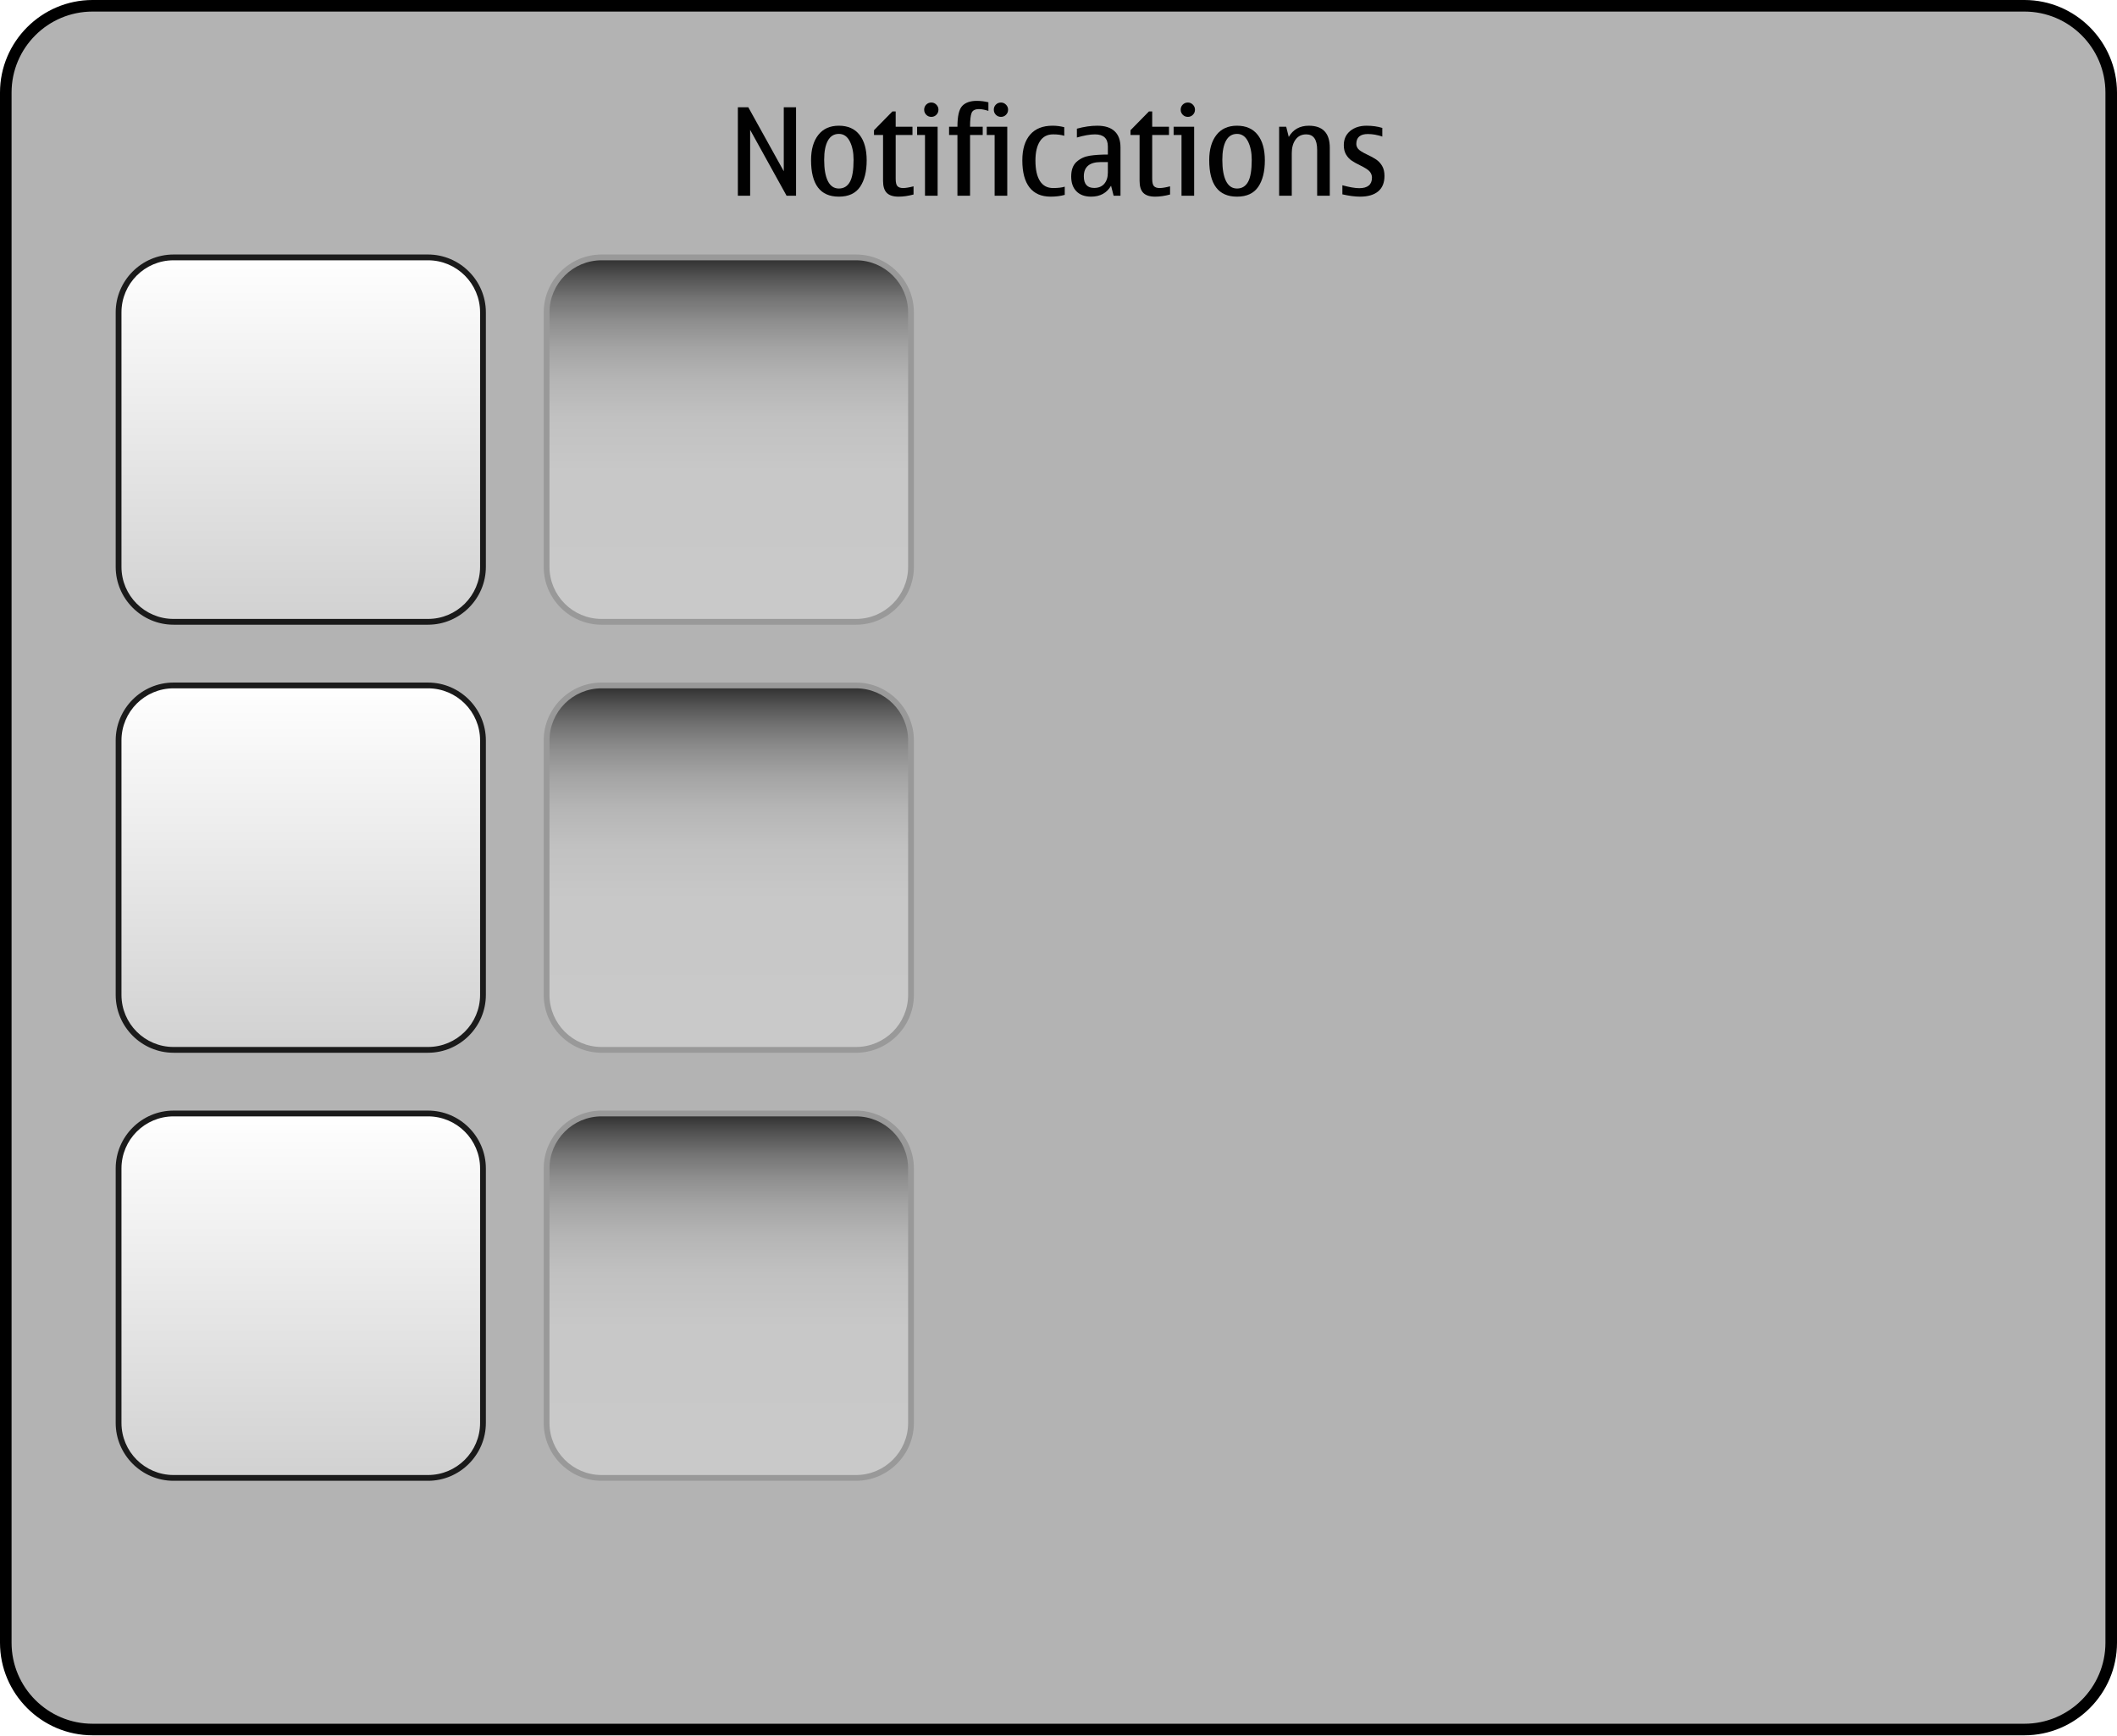
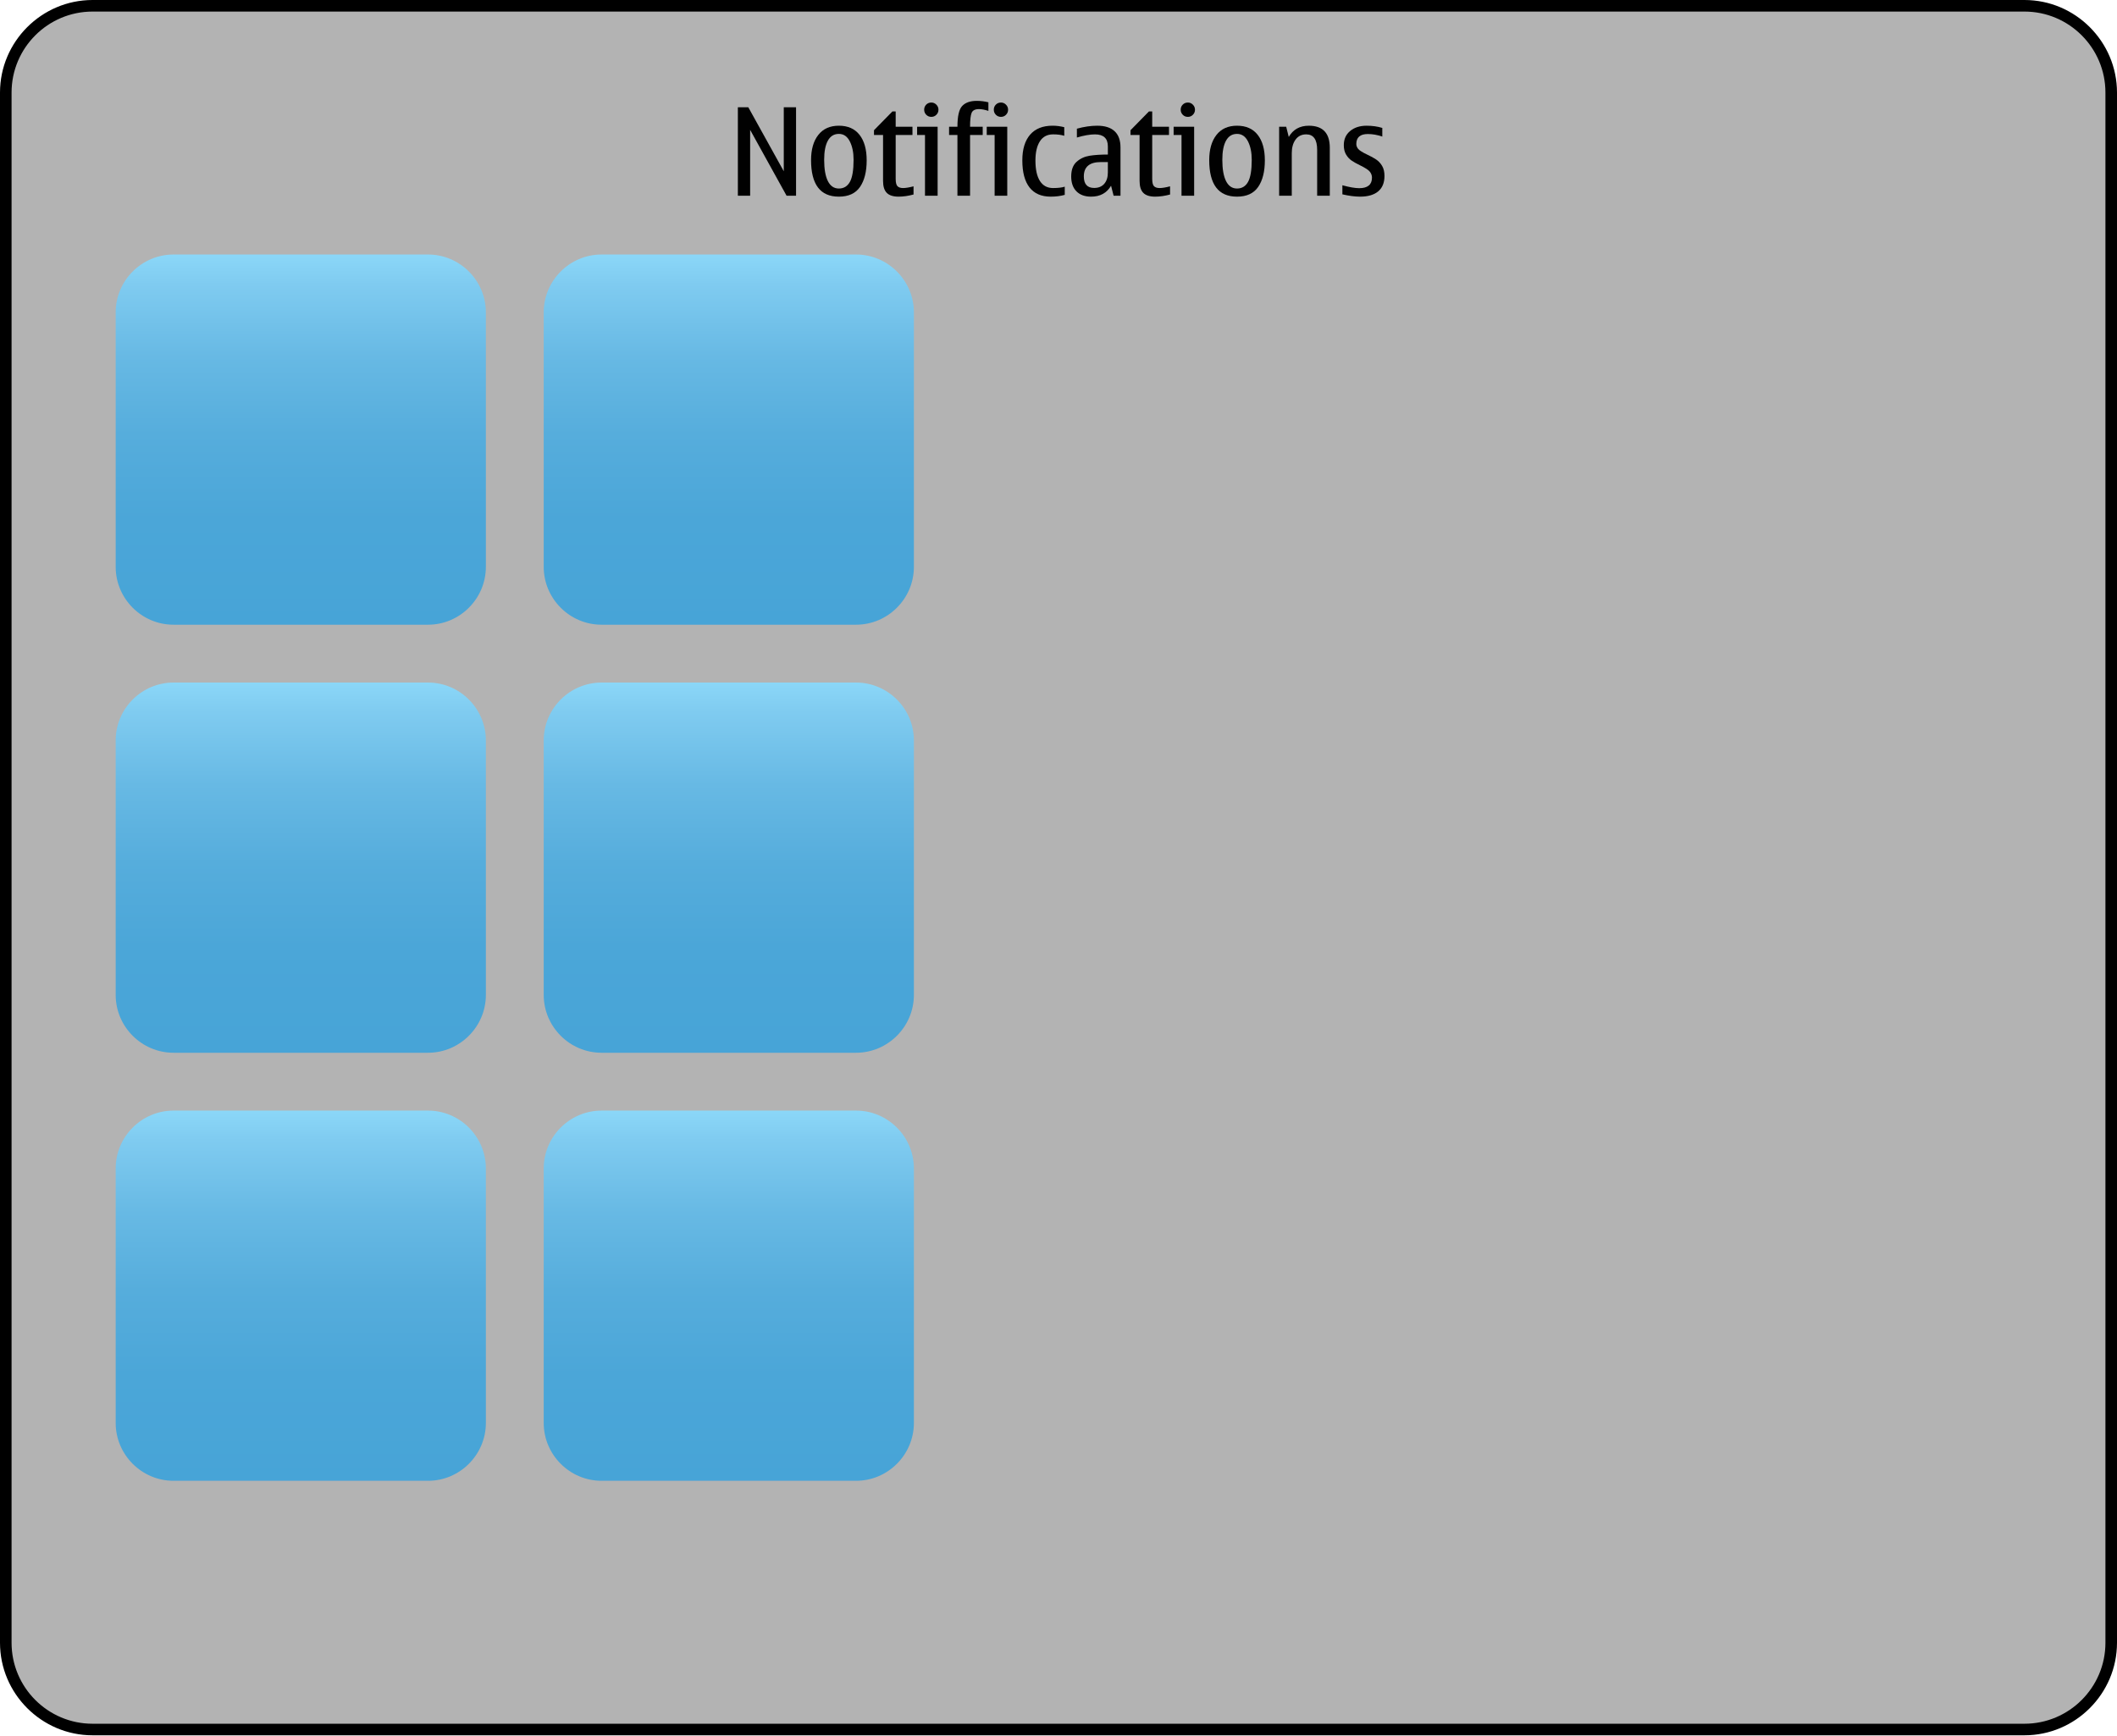
<svg xmlns="http://www.w3.org/2000/svg" version="1.1" x="0px" y="0px" width="366px" height="300px" viewBox="0 0 366 300" style="enable-background:new 0 0 366 300;" xml:space="preserve">
  <g id="duinotification-layer">
</g>
  <g id="dui-theme-rd">
    <g id="duinotification">
      <g id="duinotificationThemeTemplateHelper">
        <g>
          <path style="fill:#B3B3B3;" d="M16,299c-8.271,0-15-6.729-15-15V16C1,7.729,7.729,1,16,1h334c8.271,0,15,6.729,15,15v268      c0,8.271-6.729,15-15,15H16z" />
          <g>
            <path d="M350,2c7.72,0,14,6.28,14,14v268c0,7.72-6.28,14-14,14H16c-7.72,0-14-6.28-14-14V16C2,8.28,8.28,2,16,2H350 M350,0H16       C7.2,0,0,7.2,0,16v268c0,8.8,7.2,16,16,16h334c8.8,0,16-7.2,16-16V16C366,7.2,358.8,0,350,0L350,0z" />
          </g>
        </g>
        <path style="fill:#010101;" d="M135.986,33.833l-6.297-11.382v11.382h-2.123V18.545h1.805l6.133,11.063V18.545h2.123v15.288     H135.986z" />
        <path style="fill:#010101;" d="M145.029,33.997c-1.607,0-2.809-0.526-3.609-1.579c-0.799-1.053-1.199-2.632-1.199-4.737     c0-1.832,0.414-3.281,1.246-4.348c0.83-1.066,2.018-1.6,3.562-1.6c1.559,0,2.75,0.526,3.574,1.579     c0.822,1.053,1.234,2.522,1.234,4.409c0,1.941-0.385,3.473-1.152,4.594C147.916,33.437,146.697,33.997,145.029,33.997z      M145.029,32.592c0.842,0,1.475-0.381,1.902-1.143s0.641-2.039,0.641-3.83c0-1.265-0.219-2.326-0.656-3.184     s-1.066-1.287-1.887-1.287c-0.834,0-1.467,0.387-1.896,1.158c-0.432,0.773-0.646,1.877-0.646,3.312     c0,1.613,0.215,2.846,0.646,3.696C143.562,32.167,144.195,32.592,145.029,32.592z" />
        <path style="fill:#010101;" d="M155.355,33.997c-0.93,0-1.611-0.217-2.041-0.651c-0.432-0.434-0.646-1.126-0.646-2.076v-7.937     H151.1v-0.82l3.189-3.251h0.562v2.646h2.902v1.425h-2.902v7.577c0,0.65,0.107,1.079,0.318,1.287     c0.213,0.209,0.533,0.312,0.965,0.312c0.443,0,1.045-0.099,1.805-0.297v1.415C157.023,33.874,156.162,33.997,155.355,33.997z" />
        <path style="fill:#010101;" d="M162.102,33.833h-2.184v-10.5h-1.363v-1.425h3.547V33.833z M161.016,17.725     c0.334,0,0.623,0.123,0.867,0.369c0.242,0.246,0.363,0.536,0.363,0.871c0,0.342-0.119,0.635-0.359,0.877     c-0.238,0.242-0.529,0.363-0.871,0.363c-0.35,0-0.643-0.121-0.883-0.363c-0.238-0.242-0.357-0.535-0.357-0.877     c0-0.349,0.119-0.643,0.357-0.882C160.373,17.844,160.666,17.725,161.016,17.725z" />
        <path style="fill:#010101;" d="M170.881,17.684v1.486c-0.643-0.205-1.18-0.308-1.611-0.308c-0.684,0-1.113,0.218-1.291,0.651     s-0.268,1.232-0.268,2.395h2.186v1.425h-2.186v10.5h-2.184v-10.5h-1.445v-1.425h1.445c0-1.812,0.277-3.01,0.83-3.595     c0.555-0.584,1.393-0.876,2.514-0.876C169.561,17.438,170.23,17.52,170.881,17.684z" />
        <path style="fill:#010101;" d="M174.141,33.833h-2.184v-10.5h-1.363v-1.425h3.547V33.833z M173.055,17.725     c0.334,0,0.623,0.123,0.867,0.369c0.242,0.246,0.363,0.536,0.363,0.871c0,0.342-0.119,0.635-0.359,0.877     c-0.238,0.242-0.529,0.363-0.871,0.363c-0.35,0-0.643-0.121-0.883-0.363c-0.238-0.242-0.357-0.535-0.357-0.877     c0-0.349,0.119-0.643,0.357-0.882C172.412,17.844,172.705,17.725,173.055,17.725z" />
        <path style="fill:#010101;" d="M181.658,33.997c-1.621,0-2.844-0.531-3.672-1.595c-0.826-1.062-1.24-2.623-1.24-4.681     c0-1.914,0.447-3.391,1.338-4.43c0.893-1.039,2.189-1.559,3.893-1.559c0.662,0,1.336,0.085,2.02,0.257v1.486     c-0.52-0.164-1.166-0.246-1.938-0.246c-0.998,0-1.756,0.398-2.271,1.194c-0.516,0.797-0.775,1.909-0.775,3.338     c0,1.538,0.26,2.714,0.775,3.527s1.273,1.22,2.271,1.22c0.861,0,1.533-0.078,2.02-0.235v1.415     C183.346,33.895,182.539,33.997,181.658,33.997z" />
        <path style="fill:#010101;" d="M192.086,32.11c-0.738,1.258-1.887,1.887-3.445,1.887c-1.086,0-1.932-0.306-2.537-0.918     c-0.605-0.611-0.908-1.468-0.908-2.568c0-1.135,0.311-1.98,0.934-2.538c0.621-0.557,1.367-0.905,2.234-1.046     c0.869-0.14,1.926-0.21,3.17-0.21v-1.404c0-1.389-0.742-2.082-2.227-2.082c-0.854,0-1.896,0.182-3.127,0.543v-1.527     c1.238-0.342,2.414-0.513,3.527-0.513c1.312,0,2.309,0.316,2.99,0.948c0.68,0.633,1.02,1.564,1.02,2.795v8.356h-1.189     L192.086,32.11z M191.533,28.02h-1.221c-0.979,0-1.711,0.207-2.199,0.62s-0.734,1.03-0.734,1.851c0,0.67,0.15,1.171,0.447,1.502     c0.297,0.332,0.742,0.498,1.338,0.498c0.752,0,1.334-0.24,1.748-0.719s0.621-1.127,0.621-1.947V28.02z" />
        <path style="fill:#010101;" d="M199.705,33.997c-0.93,0-1.611-0.217-2.041-0.651c-0.432-0.434-0.646-1.126-0.646-2.076v-7.937     h-1.568v-0.82l3.189-3.251h0.562v2.646h2.902v1.425h-2.902v7.577c0,0.65,0.107,1.079,0.318,1.287     c0.213,0.209,0.533,0.312,0.965,0.312c0.443,0,1.045-0.099,1.805-0.297v1.415C201.373,33.874,200.512,33.997,199.705,33.997z" />
        <path style="fill:#010101;" d="M206.451,33.833h-2.184v-10.5h-1.363v-1.425h3.547V33.833z M205.365,17.725     c0.334,0,0.623,0.123,0.867,0.369c0.242,0.246,0.363,0.536,0.363,0.871c0,0.342-0.119,0.635-0.359,0.877     c-0.238,0.242-0.529,0.363-0.871,0.363c-0.35,0-0.643-0.121-0.883-0.363c-0.238-0.242-0.357-0.535-0.357-0.877     c0-0.349,0.119-0.643,0.357-0.882C204.723,17.844,205.016,17.725,205.365,17.725z" />
        <path style="fill:#010101;" d="M213.865,33.997c-1.605,0-2.809-0.526-3.609-1.579c-0.799-1.053-1.199-2.632-1.199-4.737     c0-1.832,0.416-3.281,1.246-4.348s2.018-1.6,3.562-1.6c1.559,0,2.75,0.526,3.574,1.579s1.236,2.522,1.236,4.409     c0,1.941-0.385,3.473-1.154,4.594S215.533,33.997,213.865,33.997z M213.865,32.592c0.842,0,1.477-0.381,1.902-1.143     c0.428-0.762,0.641-2.039,0.641-3.83c0-1.265-0.219-2.326-0.656-3.184s-1.066-1.287-1.887-1.287     c-0.834,0-1.465,0.387-1.896,1.158c-0.43,0.773-0.646,1.877-0.646,3.312c0,1.613,0.217,2.846,0.646,3.696     C212.4,32.167,213.031,32.592,213.865,32.592z" />
        <path style="fill:#010101;" d="M229.904,33.833h-2.186v-7.916c0-0.896-0.156-1.567-0.471-2.015s-0.787-0.672-1.416-0.672     c-0.793,0-1.408,0.301-1.846,0.902s-0.656,1.385-0.656,2.348v7.353h-2.184V21.908h1.221l0.441,1.764     c0.758-1.293,1.912-1.938,3.465-1.938c1.211,0,2.117,0.317,2.723,0.954c0.605,0.635,0.908,1.586,0.908,2.85V33.833z" />
        <path style="fill:#010101;" d="M235.143,33.997c-0.895,0-1.916-0.134-3.064-0.399v-1.569c1.23,0.335,2.201,0.503,2.912,0.503     c0.73,0,1.281-0.152,1.65-0.457c0.369-0.304,0.553-0.76,0.553-1.369c0-0.355-0.115-0.688-0.348-0.999s-0.814-0.692-1.744-1.144     c-0.594-0.287-1.076-0.559-1.445-0.815c-0.369-0.256-0.684-0.601-0.943-1.035s-0.389-0.973-0.389-1.615     c0-1.032,0.367-1.851,1.102-2.456c0.734-0.604,1.676-0.907,2.824-0.907c1.006,0,1.914,0.126,2.729,0.38v1.496     c-0.855-0.293-1.686-0.44-2.492-0.44c-0.67,0-1.17,0.144-1.502,0.431s-0.498,0.718-0.498,1.292c0,0.301,0.107,0.583,0.318,0.846     c0.213,0.264,0.742,0.597,1.59,1c0.615,0.287,1.125,0.565,1.527,0.836c0.404,0.271,0.744,0.636,1.021,1.097     c0.275,0.462,0.414,1.041,0.414,1.738c0,1.176-0.363,2.068-1.092,2.676C237.537,33.693,236.496,33.997,235.143,33.997z" />
      </g>
      <g id="duinotification-system-background-pressed">
        <g>
-           <linearGradient id="SVGID_1_" gradientUnits="userSpaceOnUse" x1="126" y1="255.5" x2="126" y2="192.5">
-             <stop offset="0" style="stop-color:#C9C9C9" />
-             <stop offset="0.411" style="stop-color:#C8C8C8" />
-             <stop offset="0.56" style="stop-color:#C1C1C1" />
-             <stop offset="0.665" style="stop-color:#B5B5B5" />
-             <stop offset="0.751" style="stop-color:#A4A4A4" />
-             <stop offset="0.824" style="stop-color:#8E8E8E" />
-             <stop offset="0.889" style="stop-color:#737373" />
-             <stop offset="0.946" style="stop-color:#535353" />
-             <stop offset="0.998" style="stop-color:#2F2F2F" />
-             <stop offset="1" style="stop-color:#2E2E2E" />
+           <linearGradient id="SVGID_1_" gradientUnits="userSpaceOnUse" x1="126" y1="256" x2="126" y2="192">
+             <stop offset="0" style="stop-color:#47A4D7" />
+             <stop offset="0.285" style="stop-color:#4BA6D8" />
+             <stop offset="0.514" style="stop-color:#56ADDC" />
+             <stop offset="0.723" style="stop-color:#67B9E4" />
+             <stop offset="0.919" style="stop-color:#7FCBF0" />
+             <stop offset="1" style="stop-color:#8BD7F8" />
          </linearGradient>
-           <path style="fill:url(#SVGID_1_);" d="M104,255.5c-5.238,0-9.5-4.262-9.5-9.5v-44c0-5.238,4.262-9.5,9.5-9.5h44      c5.238,0,9.5,4.262,9.5,9.5v44c0,5.238-4.262,9.5-9.5,9.5H104z" />
-           <path style="fill:#999999;" d="M148,193c4.962,0,9,4.037,9,9v44c0,4.963-4.038,9-9,9h-44c-4.962,0-9-4.037-9-9v-44      c0-4.963,4.038-9,9-9H148 M148,192h-44c-5.5,0-10,4.5-10,10v44c0,5.5,4.5,10,10,10h44c5.5,0,10-4.5,10-10v-44      C158,196.5,153.5,192,148,192L148,192z" />
+           <path style="fill:url(#SVGID_1_);" d="M158,246c0,5.5-4.5,10-10,10h-44c-5.5,0-10-4.5-10-10v-44c0-5.5,4.5-10,10-10h44      c5.5,0,10,4.5,10,10V246z" />
        </g>
      </g>
      <g id="duinotification-system-background">
        <g>
-           <linearGradient id="SVGID_2_" gradientUnits="userSpaceOnUse" x1="52" y1="255.5" x2="52" y2="192.5">
-             <stop offset="0" style="stop-color:#D1D1D1" />
-             <stop offset="1" style="stop-color:#FFFFFF" />
+           <linearGradient id="SVGID_2_" gradientUnits="userSpaceOnUse" x1="52" y1="256" x2="52" y2="192">
+             <stop offset="0" style="stop-color:#47A4D7" />
+             <stop offset="0.285" style="stop-color:#4BA6D8" />
+             <stop offset="0.514" style="stop-color:#56ADDC" />
+             <stop offset="0.723" style="stop-color:#67B9E4" />
+             <stop offset="0.919" style="stop-color:#7FCBF0" />
+             <stop offset="1" style="stop-color:#8BD7F8" />
          </linearGradient>
-           <path style="fill:url(#SVGID_2_);" d="M30,255.5c-5.238,0-9.5-4.262-9.5-9.5v-44c0-5.238,4.262-9.5,9.5-9.5h44      c5.238,0,9.5,4.262,9.5,9.5v44c0,5.238-4.262,9.5-9.5,9.5H30z" />
-           <path style="fill:#1A1A1A;" d="M74,193c4.962,0,9,4.037,9,9v44c0,4.963-4.038,9-9,9H30c-4.962,0-9-4.037-9-9v-44      c0-4.963,4.038-9,9-9H74 M74,192H30c-5.5,0-10,4.5-10,10v44c0,5.5,4.5,10,10,10h44c5.5,0,10-4.5,10-10v-44      C84,196.5,79.5,192,74,192L74,192z" />
+           <path style="fill:url(#SVGID_2_);" d="M84,246c0,5.5-4.5,10-10,10H30c-5.5,0-10-4.5-10-10v-44c0-5.5,4.5-10,10-10h44      c5.5,0,10,4.5,10,10V246z" />
        </g>
      </g>
      <g id="duinotification-information-background-pressed">
        <g>
-           <linearGradient id="SVGID_3_" gradientUnits="userSpaceOnUse" x1="126" y1="181.5" x2="126" y2="118.501">
-             <stop offset="0" style="stop-color:#C9C9C9" />
-             <stop offset="0.411" style="stop-color:#C8C8C8" />
-             <stop offset="0.56" style="stop-color:#C1C1C1" />
-             <stop offset="0.665" style="stop-color:#B5B5B5" />
-             <stop offset="0.751" style="stop-color:#A4A4A4" />
-             <stop offset="0.824" style="stop-color:#8E8E8E" />
-             <stop offset="0.889" style="stop-color:#737373" />
-             <stop offset="0.946" style="stop-color:#535353" />
-             <stop offset="0.998" style="stop-color:#2F2F2F" />
-             <stop offset="1" style="stop-color:#2E2E2E" />
+           <linearGradient id="SVGID_3_" gradientUnits="userSpaceOnUse" x1="126" y1="182" x2="126" y2="118.001">
+             <stop offset="0" style="stop-color:#47A4D7" />
+             <stop offset="0.285" style="stop-color:#4BA6D8" />
+             <stop offset="0.514" style="stop-color:#56ADDC" />
+             <stop offset="0.723" style="stop-color:#67B9E4" />
+             <stop offset="0.919" style="stop-color:#7FCBF0" />
+             <stop offset="1" style="stop-color:#8BD7F8" />
          </linearGradient>
-           <path style="fill:url(#SVGID_3_);" d="M104,181.5c-5.238,0-9.5-4.262-9.5-9.5v-44c0-5.238,4.262-9.5,9.5-9.5h44      c5.238,0,9.5,4.262,9.5,9.5v44c0,5.238-4.262,9.5-9.5,9.5H104z" />
-           <path style="fill:#999999;" d="M148,119c4.962,0,9,4.038,9,9v44c0,4.963-4.038,9-9,9h-44c-4.962,0-9-4.037-9-9v-44      c0-4.962,4.038-9,9-9H148 M148,118h-44c-5.5,0-10,4.5-10,10v44c0,5.5,4.5,10,10,10h44c5.5,0,10-4.5,10-10v-44      C158,122.5,153.5,118,148,118L148,118z" />
+           <path style="fill:url(#SVGID_3_);" d="M158,172c0,5.5-4.5,10-10,10h-44c-5.5,0-10-4.5-10-10v-44c0-5.5,4.5-10,10-10h44      c5.5,0,10,4.5,10,10V172z" />
        </g>
      </g>
      <g id="duinotification-information-background">
        <g>
-           <linearGradient id="SVGID_4_" gradientUnits="userSpaceOnUse" x1="52" y1="181.5" x2="52" y2="118.501">
-             <stop offset="0" style="stop-color:#D1D1D1" />
-             <stop offset="1" style="stop-color:#FFFFFF" />
+           <linearGradient id="SVGID_4_" gradientUnits="userSpaceOnUse" x1="52" y1="182" x2="52" y2="118.001">
+             <stop offset="0" style="stop-color:#47A4D7" />
+             <stop offset="0.285" style="stop-color:#4BA6D8" />
+             <stop offset="0.514" style="stop-color:#56ADDC" />
+             <stop offset="0.723" style="stop-color:#67B9E4" />
+             <stop offset="0.919" style="stop-color:#7FCBF0" />
+             <stop offset="1" style="stop-color:#8BD7F8" />
          </linearGradient>
-           <path style="fill:url(#SVGID_4_);" d="M30,181.5c-5.238,0-9.5-4.262-9.5-9.5v-44c0-5.238,4.262-9.5,9.5-9.5h44      c5.238,0,9.5,4.262,9.5,9.5v44c0,5.238-4.262,9.5-9.5,9.5H30z" />
-           <path style="fill:#1A1A1A;" d="M74,119c4.962,0,9,4.038,9,9v44c0,4.963-4.038,9-9,9H30c-4.962,0-9-4.037-9-9v-44      c0-4.962,4.038-9,9-9H74 M74,118H30c-5.5,0-10,4.5-10,10v44c0,5.5,4.5,10,10,10h44c5.5,0,10-4.5,10-10v-44      C84,122.5,79.5,118,74,118L74,118z" />
+           <path style="fill:url(#SVGID_4_);" d="M84,172c0,5.5-4.5,10-10,10H30c-5.5,0-10-4.5-10-10v-44c0-5.5,4.5-10,10-10h44      c5.5,0,10,4.5,10,10V172z" />
        </g>
      </g>
      <g id="duinotification-event-background-pressed">
        <g>
-           <linearGradient id="SVGID_5_" gradientUnits="userSpaceOnUse" x1="126" y1="107.5" x2="126" y2="44.5">
-             <stop offset="0" style="stop-color:#C9C9C9" />
-             <stop offset="0.411" style="stop-color:#C8C8C8" />
-             <stop offset="0.56" style="stop-color:#C1C1C1" />
-             <stop offset="0.665" style="stop-color:#B5B5B5" />
-             <stop offset="0.751" style="stop-color:#A4A4A4" />
-             <stop offset="0.824" style="stop-color:#8E8E8E" />
-             <stop offset="0.889" style="stop-color:#737373" />
-             <stop offset="0.946" style="stop-color:#535353" />
-             <stop offset="0.998" style="stop-color:#2F2F2F" />
-             <stop offset="1" style="stop-color:#2E2E2E" />
+           <linearGradient id="SVGID_5_" gradientUnits="userSpaceOnUse" x1="126" y1="108" x2="126" y2="44">
+             <stop offset="0" style="stop-color:#47A4D7" />
+             <stop offset="0.285" style="stop-color:#4BA6D8" />
+             <stop offset="0.514" style="stop-color:#56ADDC" />
+             <stop offset="0.723" style="stop-color:#67B9E4" />
+             <stop offset="0.919" style="stop-color:#7FCBF0" />
+             <stop offset="1" style="stop-color:#8BD7F8" />
          </linearGradient>
-           <path style="fill:url(#SVGID_5_);" d="M104,107.5c-5.238,0-9.5-4.262-9.5-9.5V54c0-5.238,4.262-9.5,9.5-9.5h44      c5.238,0,9.5,4.262,9.5,9.5v44c0,5.238-4.262,9.5-9.5,9.5H104z" />
-           <path style="fill:#999999;" d="M148,45c4.962,0,9,4.038,9,9v44c0,4.962-4.038,9-9,9h-44c-4.962,0-9-4.038-9-9V54      c0-4.962,4.038-9,9-9H148 M148,44h-44c-5.5,0-10,4.5-10,10v44c0,5.5,4.5,10,10,10h44c5.5,0,10-4.5,10-10V54      C158,48.5,153.5,44,148,44L148,44z" />
+           <path style="fill:url(#SVGID_5_);" d="M158,98c0,5.5-4.5,10-10,10h-44c-5.5,0-10-4.5-10-10V54c0-5.5,4.5-10,10-10h44      c5.5,0,10,4.5,10,10V98z" />
        </g>
      </g>
      <g id="duinotification-event-background">
        <g>
-           <linearGradient id="SVGID_6_" gradientUnits="userSpaceOnUse" x1="52" y1="107.5" x2="52" y2="44.5">
-             <stop offset="0" style="stop-color:#D1D1D1" />
-             <stop offset="1" style="stop-color:#FFFFFF" />
+           <linearGradient id="SVGID_6_" gradientUnits="userSpaceOnUse" x1="52" y1="108" x2="52" y2="44">
+             <stop offset="0" style="stop-color:#47A4D7" />
+             <stop offset="0.285" style="stop-color:#4BA6D8" />
+             <stop offset="0.514" style="stop-color:#56ADDC" />
+             <stop offset="0.723" style="stop-color:#67B9E4" />
+             <stop offset="0.919" style="stop-color:#7FCBF0" />
+             <stop offset="1" style="stop-color:#8BD7F8" />
          </linearGradient>
-           <path style="fill:url(#SVGID_6_);" d="M30,107.5c-5.238,0-9.5-4.262-9.5-9.5V54c0-5.238,4.262-9.5,9.5-9.5h44      c5.238,0,9.5,4.262,9.5,9.5v44c0,5.238-4.262,9.5-9.5,9.5H30z" />
-           <path style="fill:#1A1A1A;" d="M74,45c4.962,0,9,4.038,9,9v44c0,4.962-4.038,9-9,9H30c-4.962,0-9-4.038-9-9V54      c0-4.962,4.038-9,9-9H74 M74,44H30c-5.5,0-10,4.5-10,10v44c0,5.5,4.5,10,10,10h44c5.5,0,10-4.5,10-10V54C84,48.5,79.5,44,74,44      L74,44z" />
+           <path style="fill:url(#SVGID_6_);" d="M84,98c0,5.5-4.5,10-10,10H30c-5.5,0-10-4.5-10-10V54c0-5.5,4.5-10,10-10h44      c5.5,0,10,4.5,10,10V98z" />
        </g>
      </g>
    </g>
  </g>
</svg>
